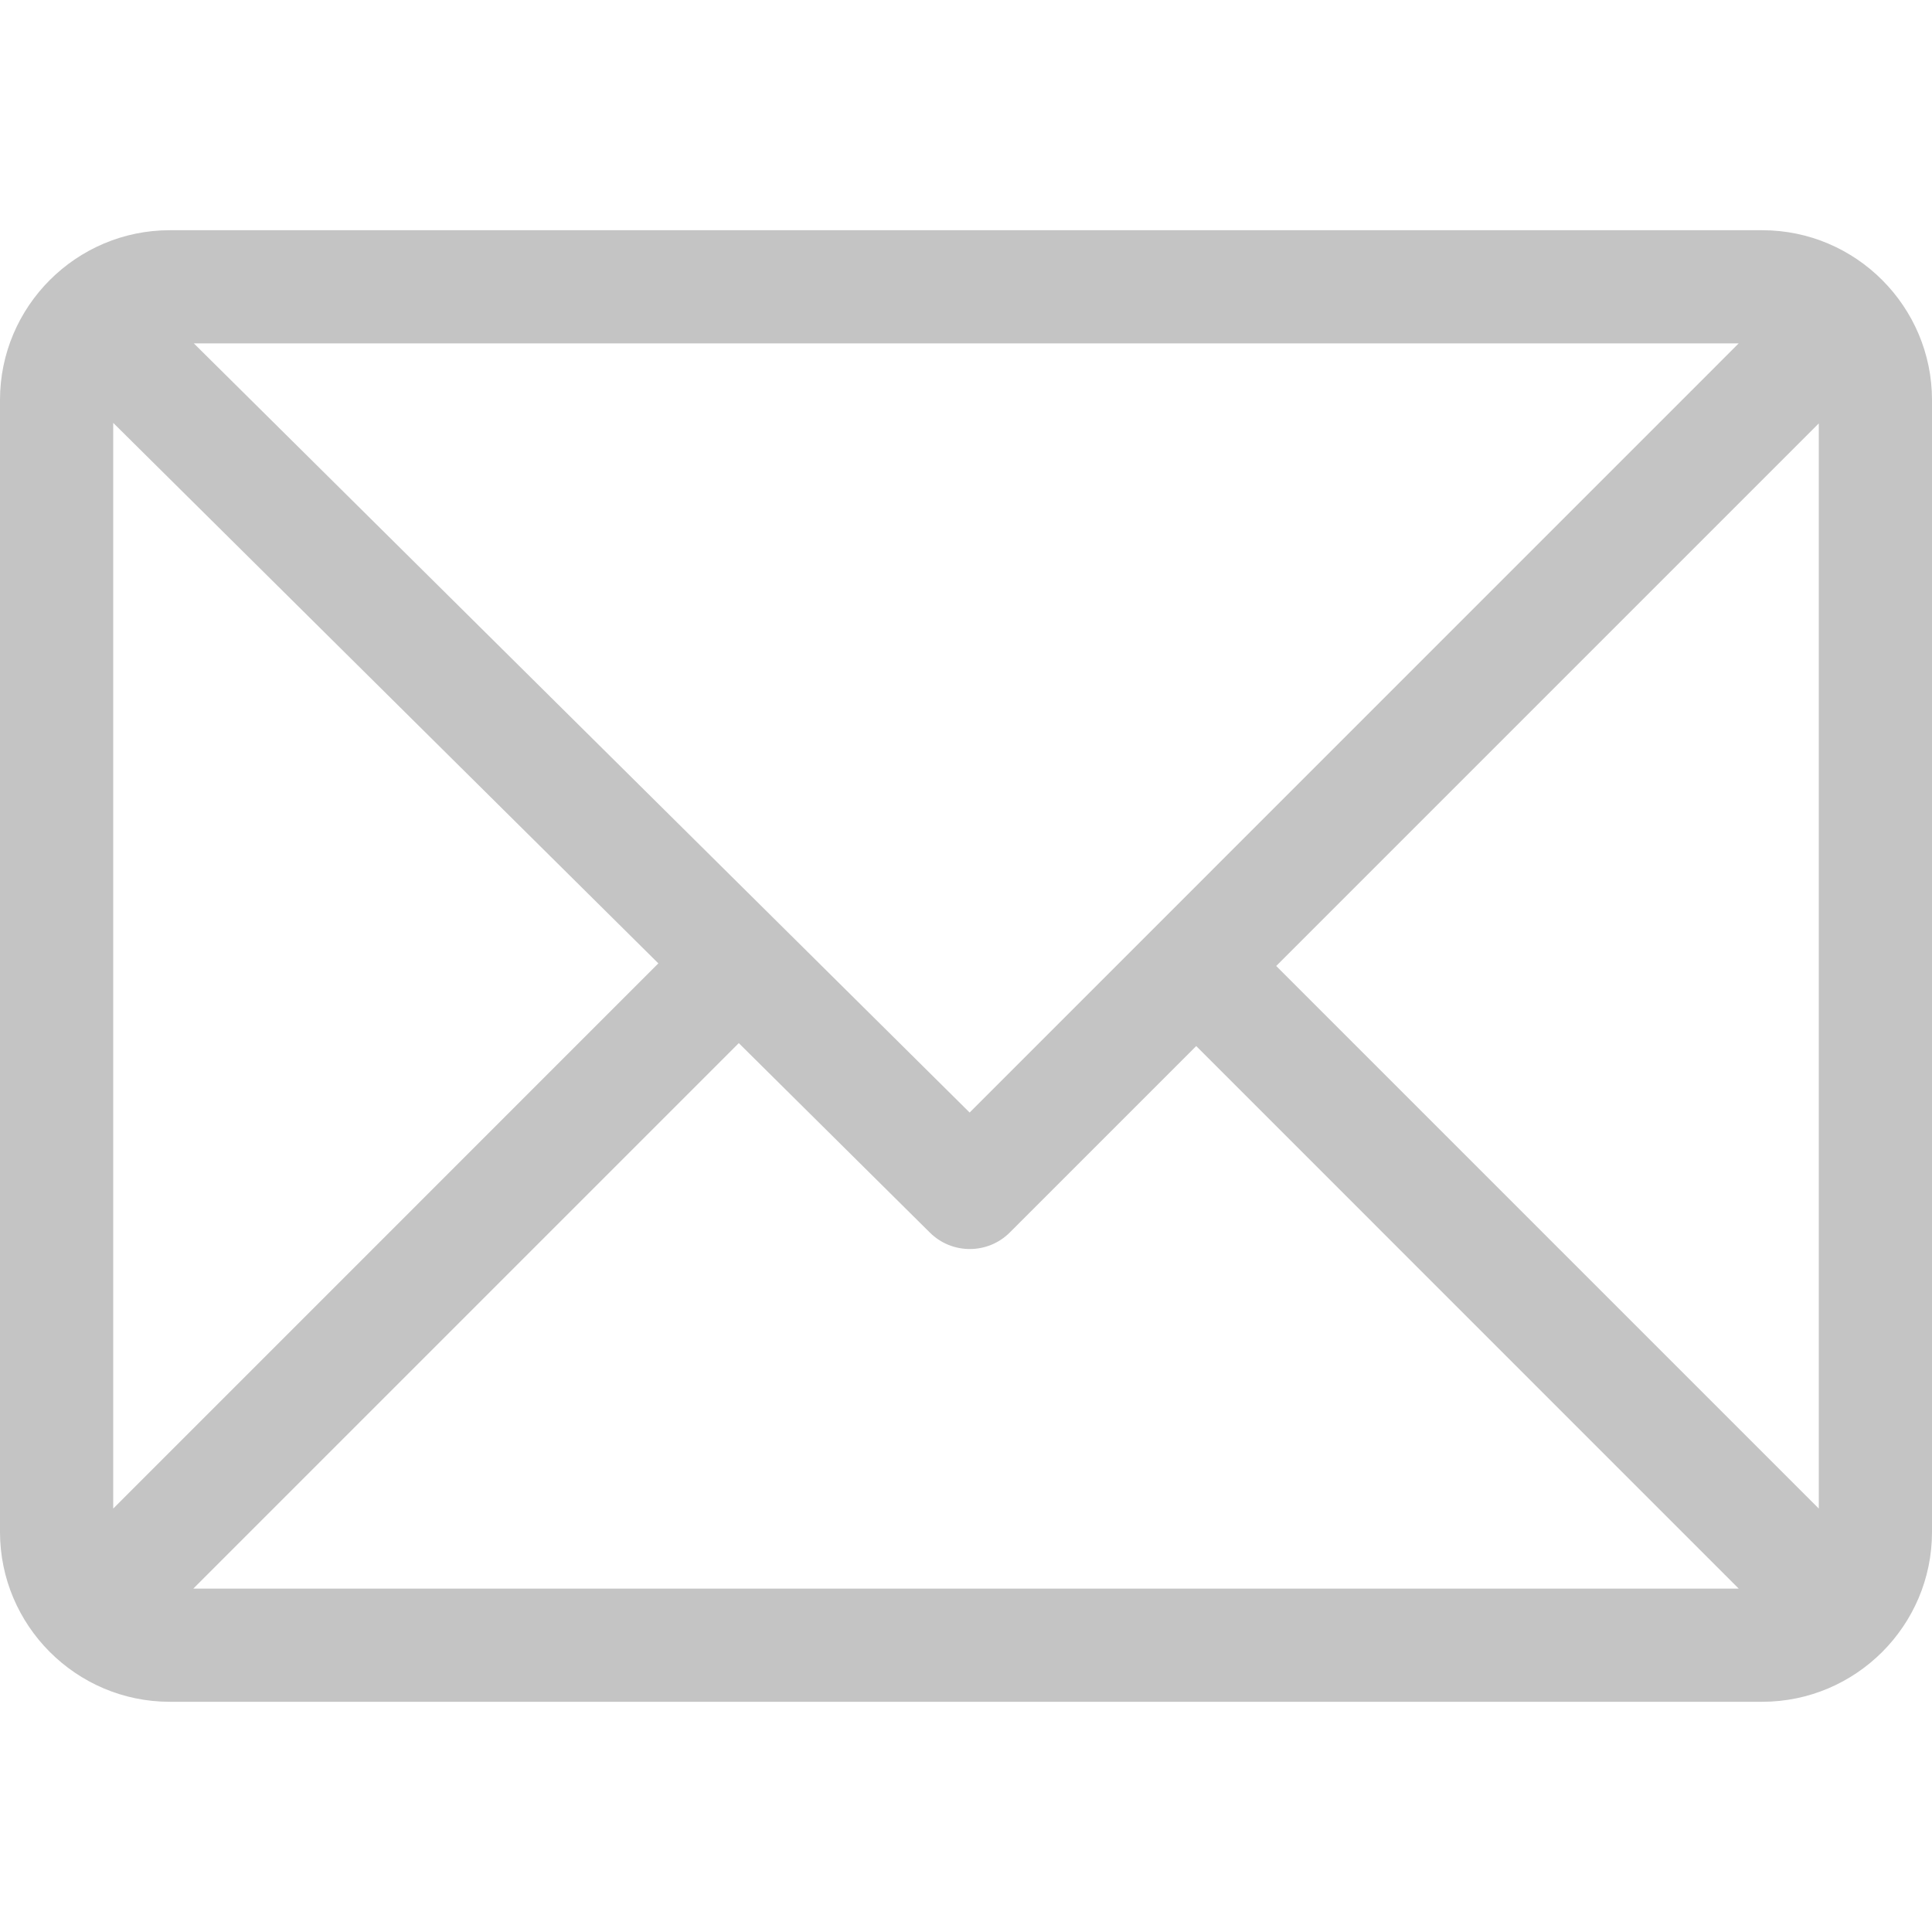
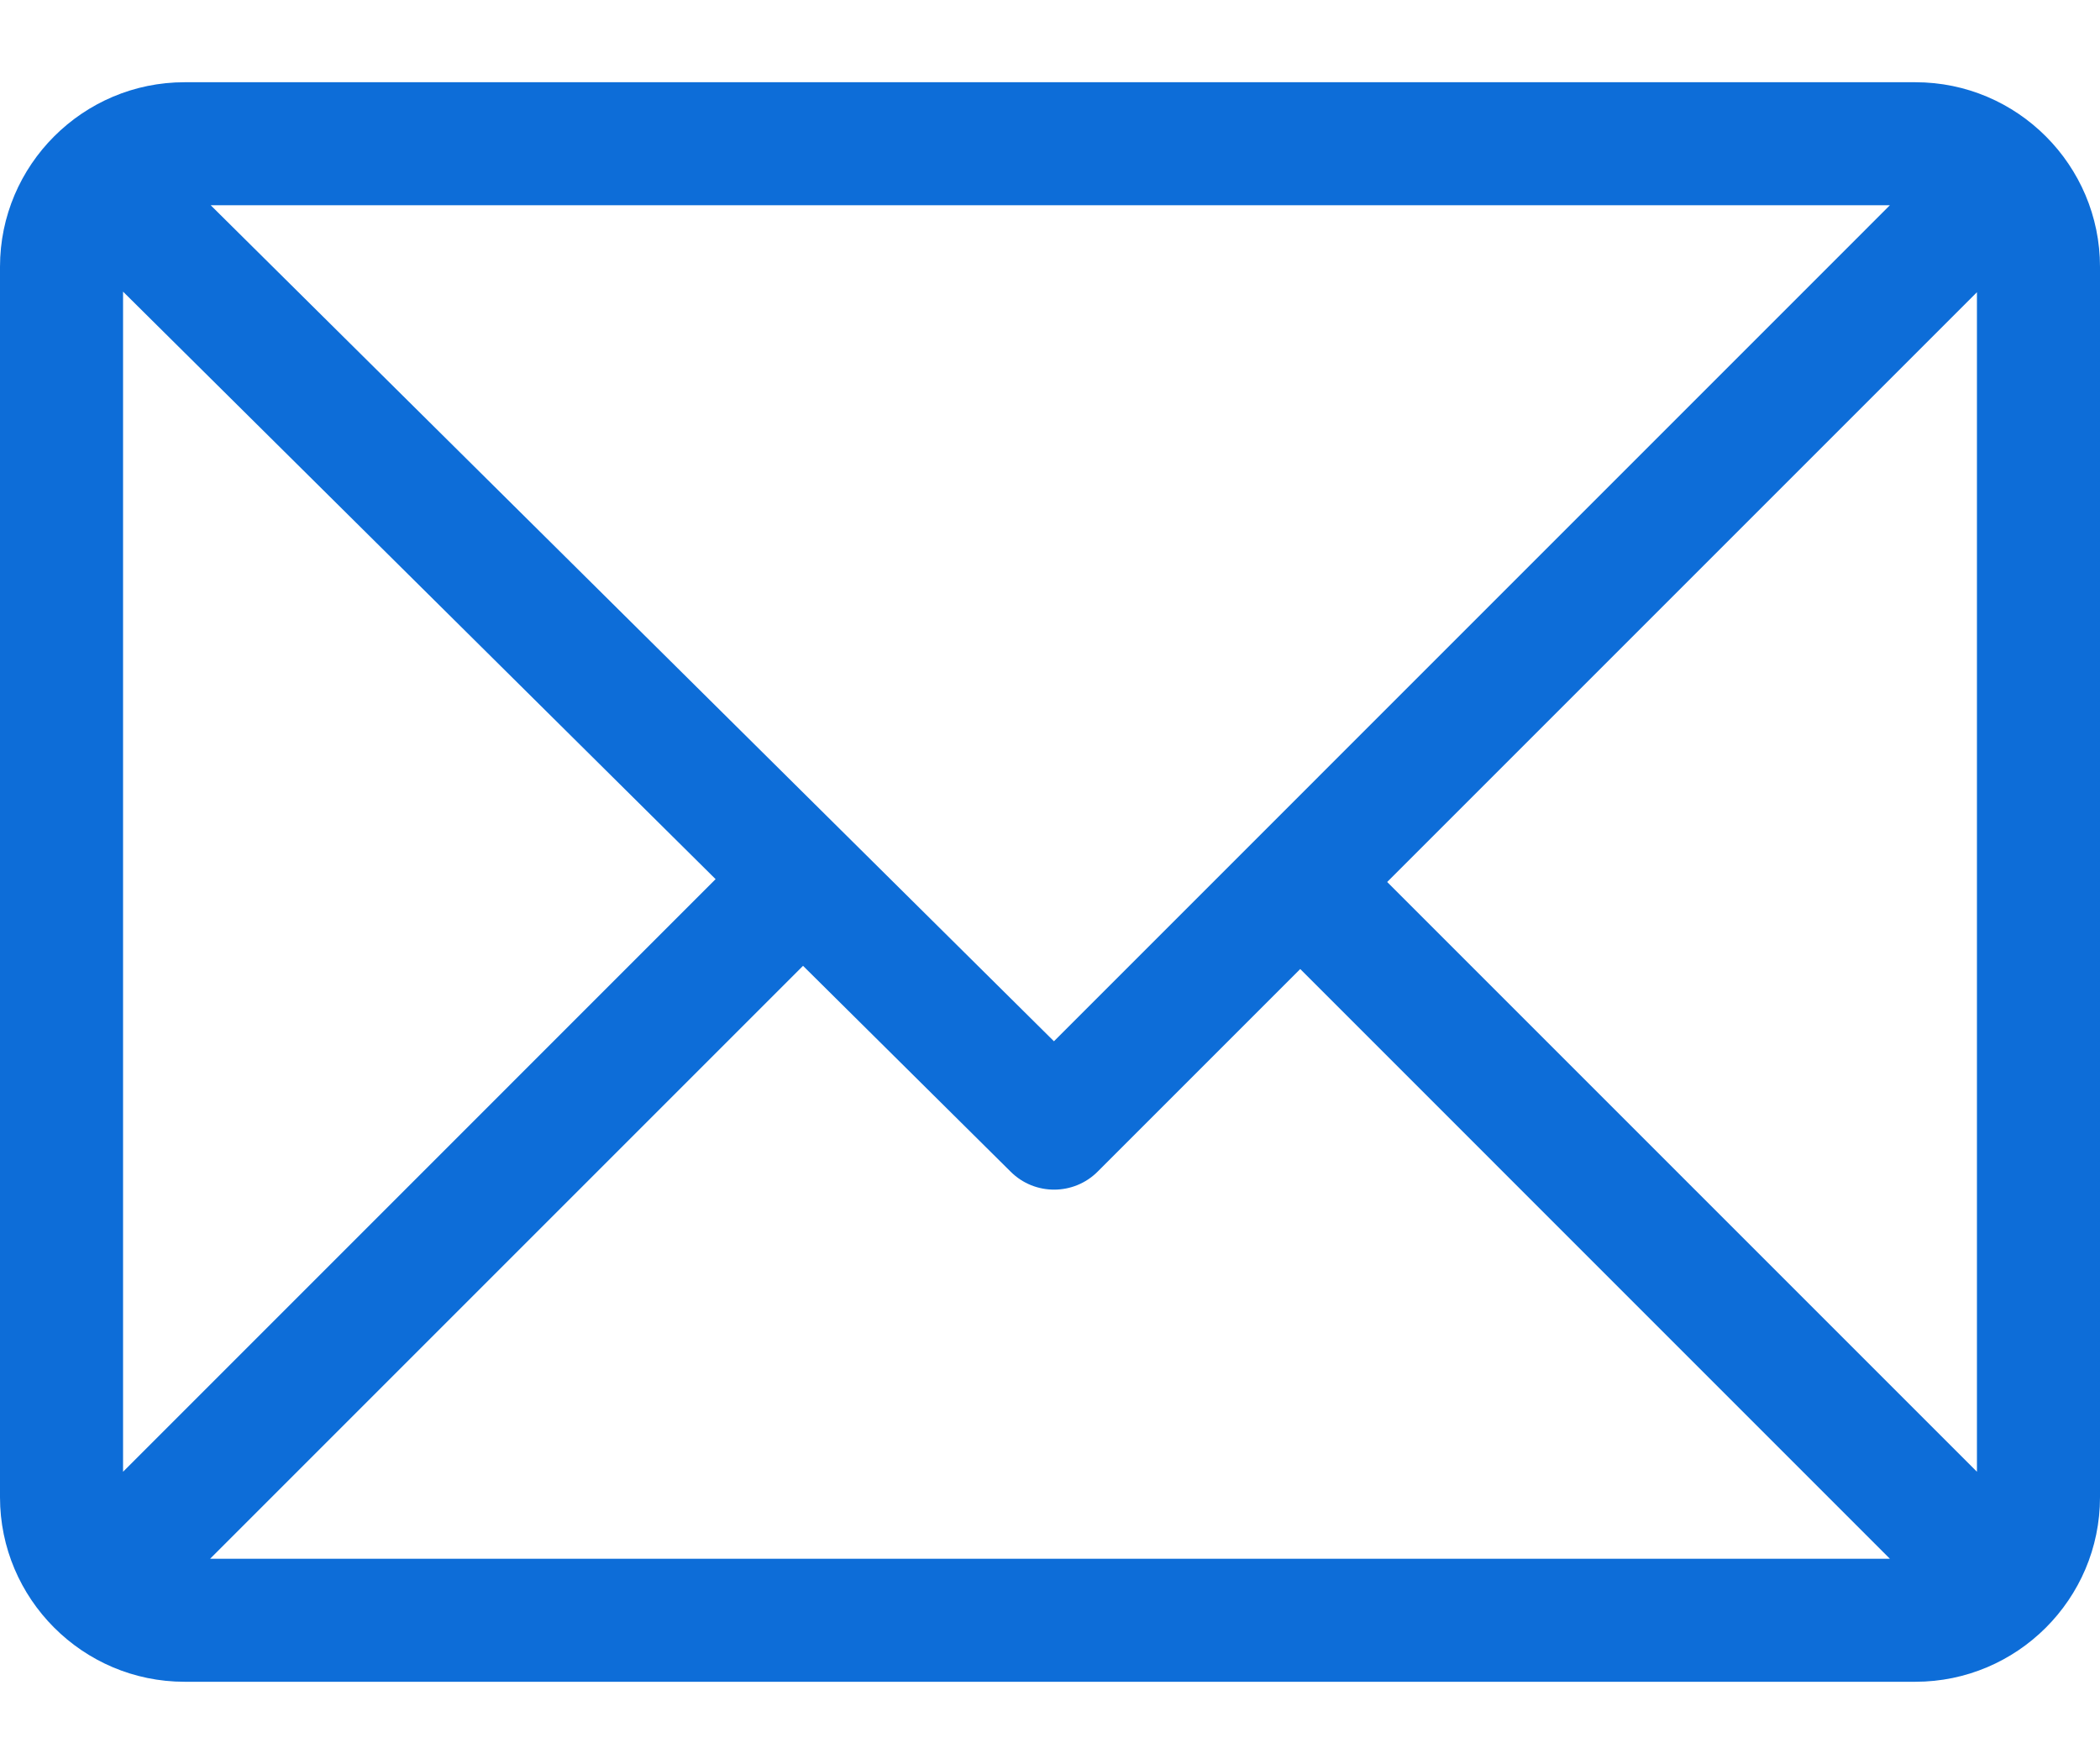
- <svg xmlns="http://www.w3.org/2000/svg" width="25" height="25" viewBox="0 0 25 25" fill="none">
-   <path d="M22.803 2.979H2.197C0.987 2.979 0 3.965 0 5.176V19.824C0 21.031 0.983 22.021 2.197 22.021H22.803C24.01 22.021 25 21.039 25 19.824V5.176C25 3.969 24.017 2.979 22.803 2.979ZM22.499 4.443L12.547 14.396L2.508 4.443H22.499ZM1.465 19.521V5.472L8.519 12.466L1.465 19.521ZM2.501 20.557L9.56 13.498L12.033 15.95C12.319 16.234 12.782 16.233 13.067 15.948L15.479 13.536L22.499 20.557H2.501ZM23.535 19.521L16.514 12.5L23.535 5.479V19.521Z" fill="#C4C4C4" />
+ <svg xmlns="http://www.w3.org/2000/svg" width="25" height="21" viewBox="0 0 25 21" fill="none">
+   <path d="M22.803 0.979H2.197C0.987 0.979 0 1.965 0 3.176V17.824C0 19.031 0.983 20.021 2.197 20.021H22.803C24.01 20.021 25 19.039 25 17.824V3.176C25 1.969 24.017 0.979 22.803 0.979ZM22.499 2.443L12.547 12.396L2.508 2.443H22.499ZM1.465 17.521V3.472L8.519 10.466L1.465 17.521ZM2.501 18.557L9.56 11.498L12.033 13.95C12.319 14.234 12.782 14.233 13.067 13.948L15.479 11.536L22.499 18.557H2.501ZM23.535 17.521L16.514 10.5L23.535 3.479V17.521Z" fill="#0D6DD8" />
</svg>
